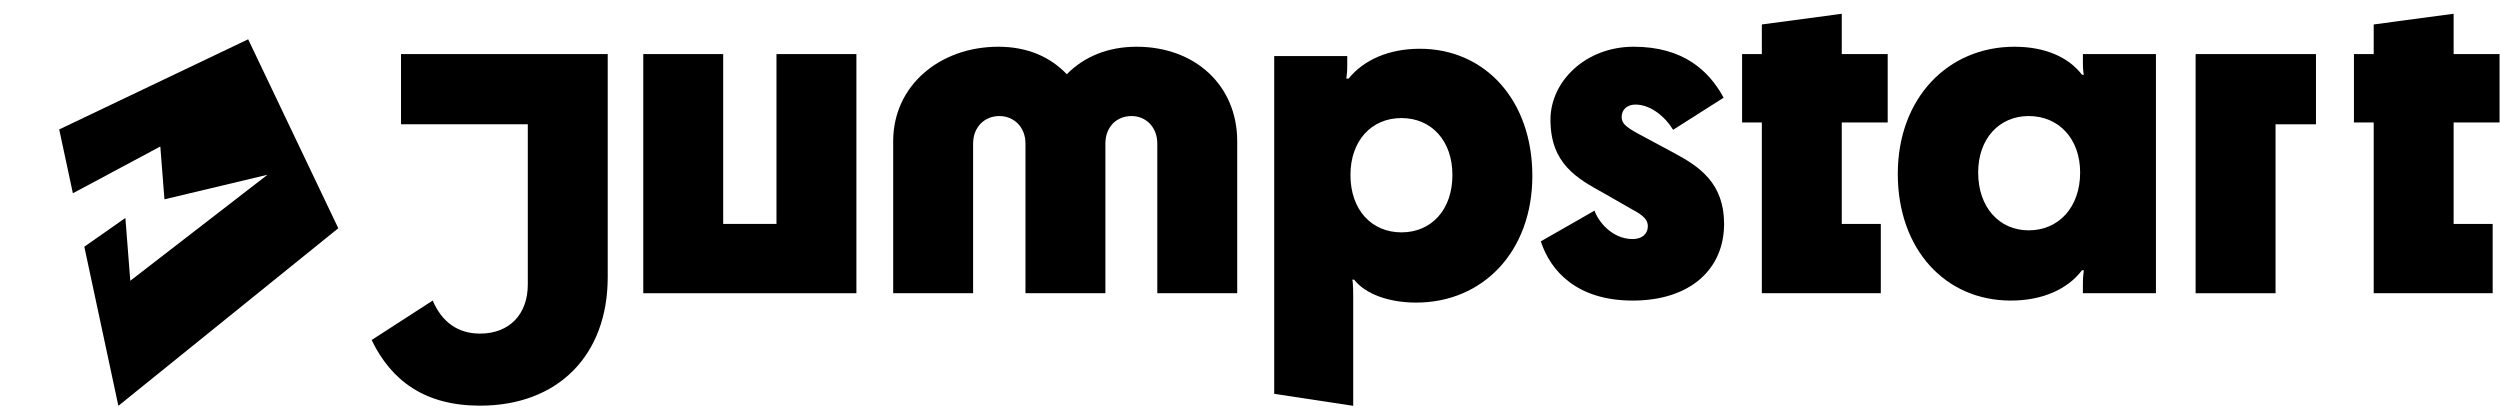
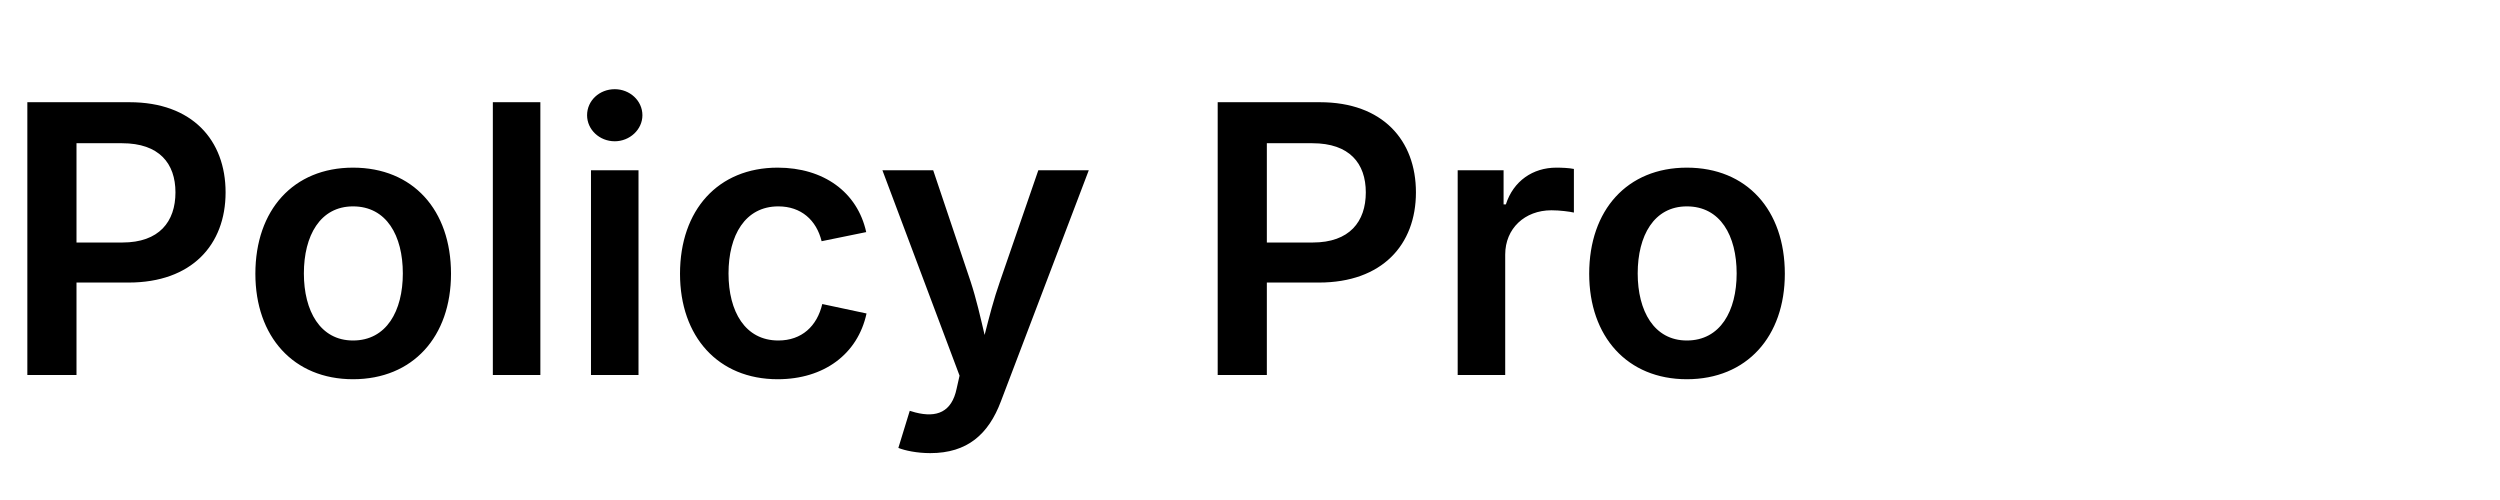
- <svg xmlns="http://www.w3.org/2000/svg" width="143" height="24" viewBox="0 0 491 77" fill="current-color">
-   <path fill-rule="evenodd" clip-rule="evenodd" d="M11.63 22.715L48.74 5.014L66.44 42.124L23.248 77.001L16.56 45.752L24.626 40.099L25.588 52.439L52.54 31.618L32.297 36.444L31.487 26.066L14.313 35.254L11.63 22.715Z" />
-   <path d="M466.195 54.887V21.351H462.316V7.918H466.195V2.098L481.892 0V7.918H490.913V21.351H481.892V41.274H489.56V54.887H466.195Z" />
-   <path d="M431.219 7.918H454.855V21.711H446.916V54.887H431.219V7.918Z" />
-   <path d="M372.726 31.448C372.726 16.573 382.559 6.476 395.64 6.476C401.684 6.476 406.285 8.549 408.901 11.975H409.262C409.172 11.524 409.081 10.893 409.081 9.451V7.918H423.425V54.887H409.081V53.174C409.081 51.912 409.172 51.011 409.262 50.379H408.901C406.014 54.166 401.053 56.329 394.918 56.329C382.018 56.329 372.726 46.233 372.726 31.448ZM398.436 42.536C404.3 42.536 408.54 38.029 408.54 31.177C408.54 24.506 404.3 20.089 398.436 20.089C392.663 20.089 388.513 24.506 388.513 31.177C388.513 38.029 392.663 42.536 398.436 42.536Z" />
-   <path d="M346.025 54.887V21.351H342.146V7.918H346.025V2.098L361.722 0V7.918H370.743V21.351H361.722V41.274H369.39V54.887H346.025Z" />
-   <path d="M318.494 20.269C318.494 21.711 319.577 22.433 323.005 24.236L328.869 27.391C333.74 30.005 338.612 33.251 338.612 41.274C338.612 50.109 332.026 56.329 320.659 56.329C309.744 56.329 304.511 50.56 302.617 44.7L313.172 38.66C313.803 40.643 316.51 44.249 320.659 44.249C322.464 44.249 323.636 43.258 323.636 41.725C323.636 40.553 322.915 39.651 320.479 38.389L314.976 35.234C309.744 32.349 304.511 29.464 304.511 20.81C304.511 13.237 311.458 6.476 320.84 6.476C330.583 6.476 335.635 11.164 338.521 16.483L328.598 22.793C327.155 20.359 324.268 17.835 321.201 17.835C319.577 17.835 318.494 18.826 318.494 20.269Z" />
-   <path d="M300.953 31.844C300.953 46.629 291.301 56.726 278.13 56.726C272.717 56.726 268.116 55.013 265.951 52.219H265.59C265.68 52.579 265.77 53.21 265.77 55.734V77.001L250.254 74.644V8.315H264.598V10.208C264.598 11.29 264.507 12.101 264.417 12.732H264.868C267.845 9.036 272.807 6.873 278.851 6.873C291.661 6.873 300.953 16.97 300.953 31.844ZM275.243 20.485C269.379 20.485 265.229 24.903 265.229 31.664C265.229 38.516 269.379 42.933 275.243 42.933C281.107 42.933 285.256 38.516 285.256 31.664C285.256 24.903 281.107 20.485 275.243 20.485Z" />
-   <path d="M242.99 25.047V54.887H227.293V25.498C227.293 22.252 225.038 20.089 222.241 20.089C219.264 20.089 217.099 22.252 217.099 25.498V54.887H201.402V25.498C201.402 22.252 199.147 20.089 196.26 20.089C193.373 20.089 191.118 22.252 191.118 25.498V54.887H175.421V25.047C175.421 14.049 184.622 6.476 196.079 6.476C201.763 6.476 206.274 8.459 209.521 11.885C212.859 8.459 217.55 6.476 223.234 6.476C234.691 6.476 242.99 14.049 242.99 25.047Z" />
-   <path d="M168.197 54.887H126.338V7.918H142.035V41.274H152.5V7.918H168.197V54.887Z" />
-   <path d="M72.987 64.078L84.986 56.325C86.79 60.562 89.947 62.816 94.278 62.816C100.051 62.816 103.66 59.029 103.66 53.169V21.707H78.761V7.914H119.357V51.727C119.357 67.143 109.524 76.969 94.278 76.969C83.452 76.969 76.867 72.101 72.987 64.078Z" />
+ <svg xmlns="http://www.w3.org/2000/svg" width="120" height="24" viewBox="0 0 120 24" fill="currentColor">
+   <text x="0" y="18" font-family="system-ui, -apple-system, sans-serif" font-size="18" font-weight="600">Policy Pro</text>
</svg>
